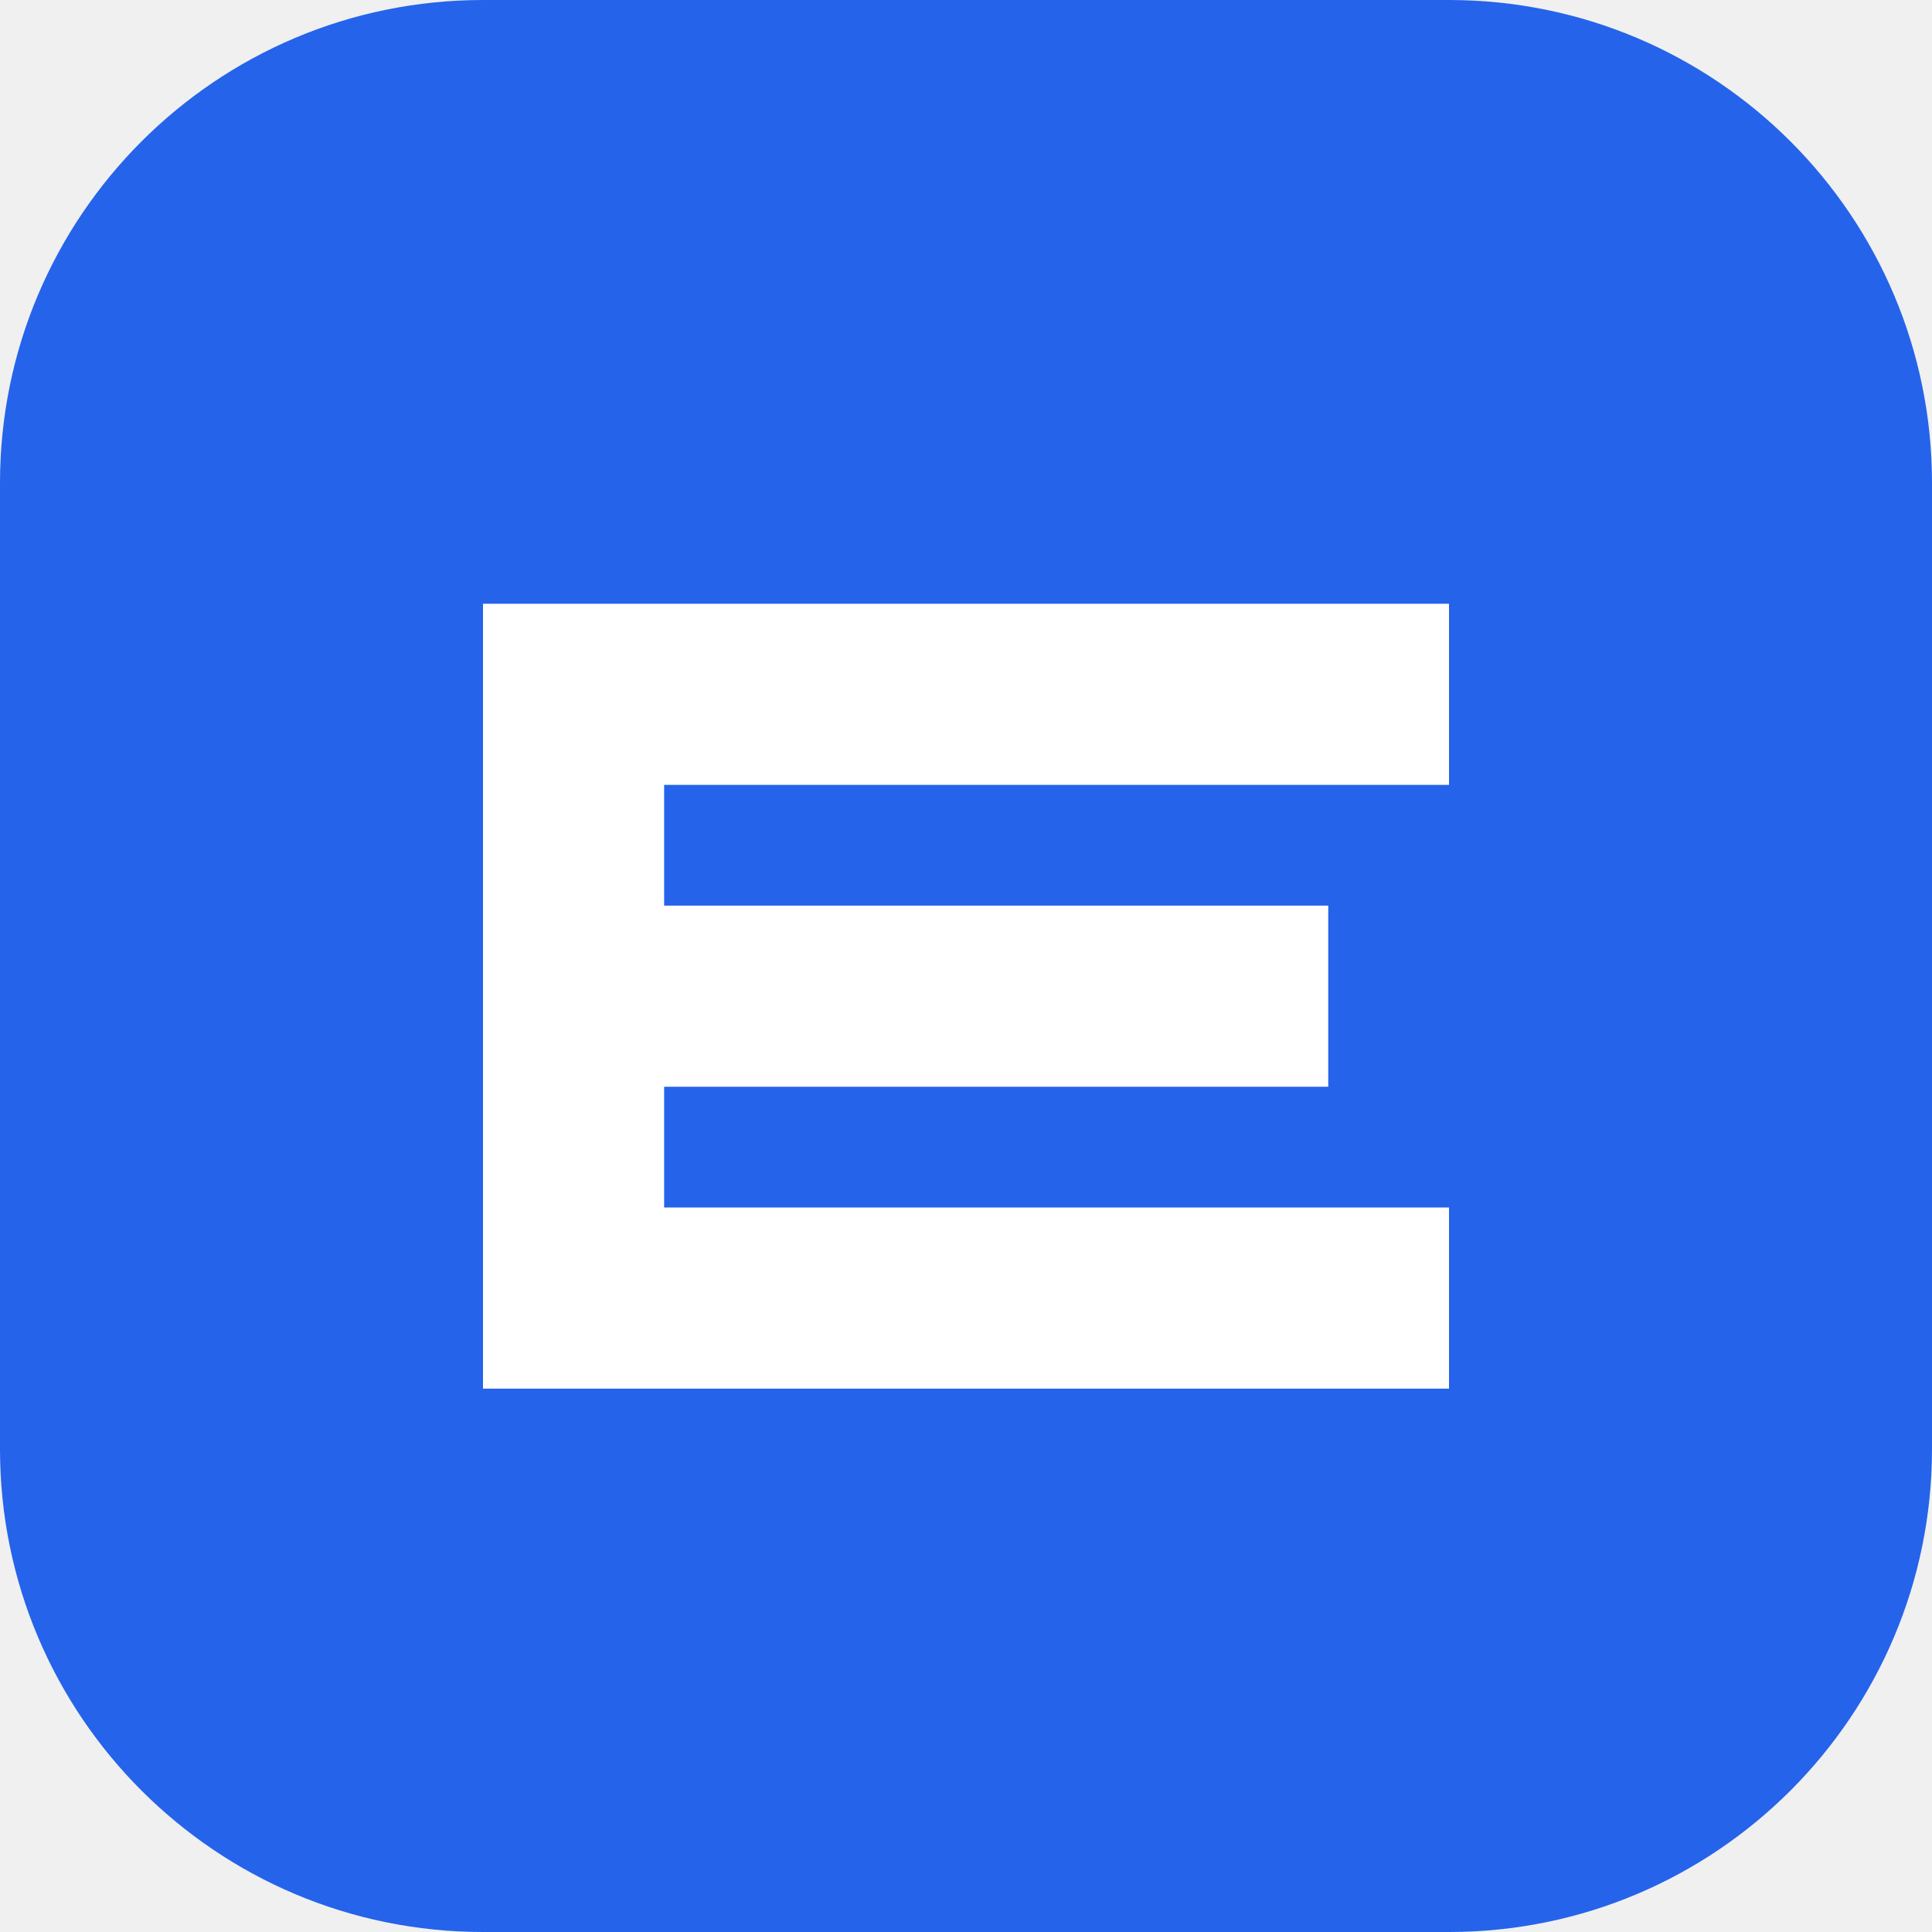
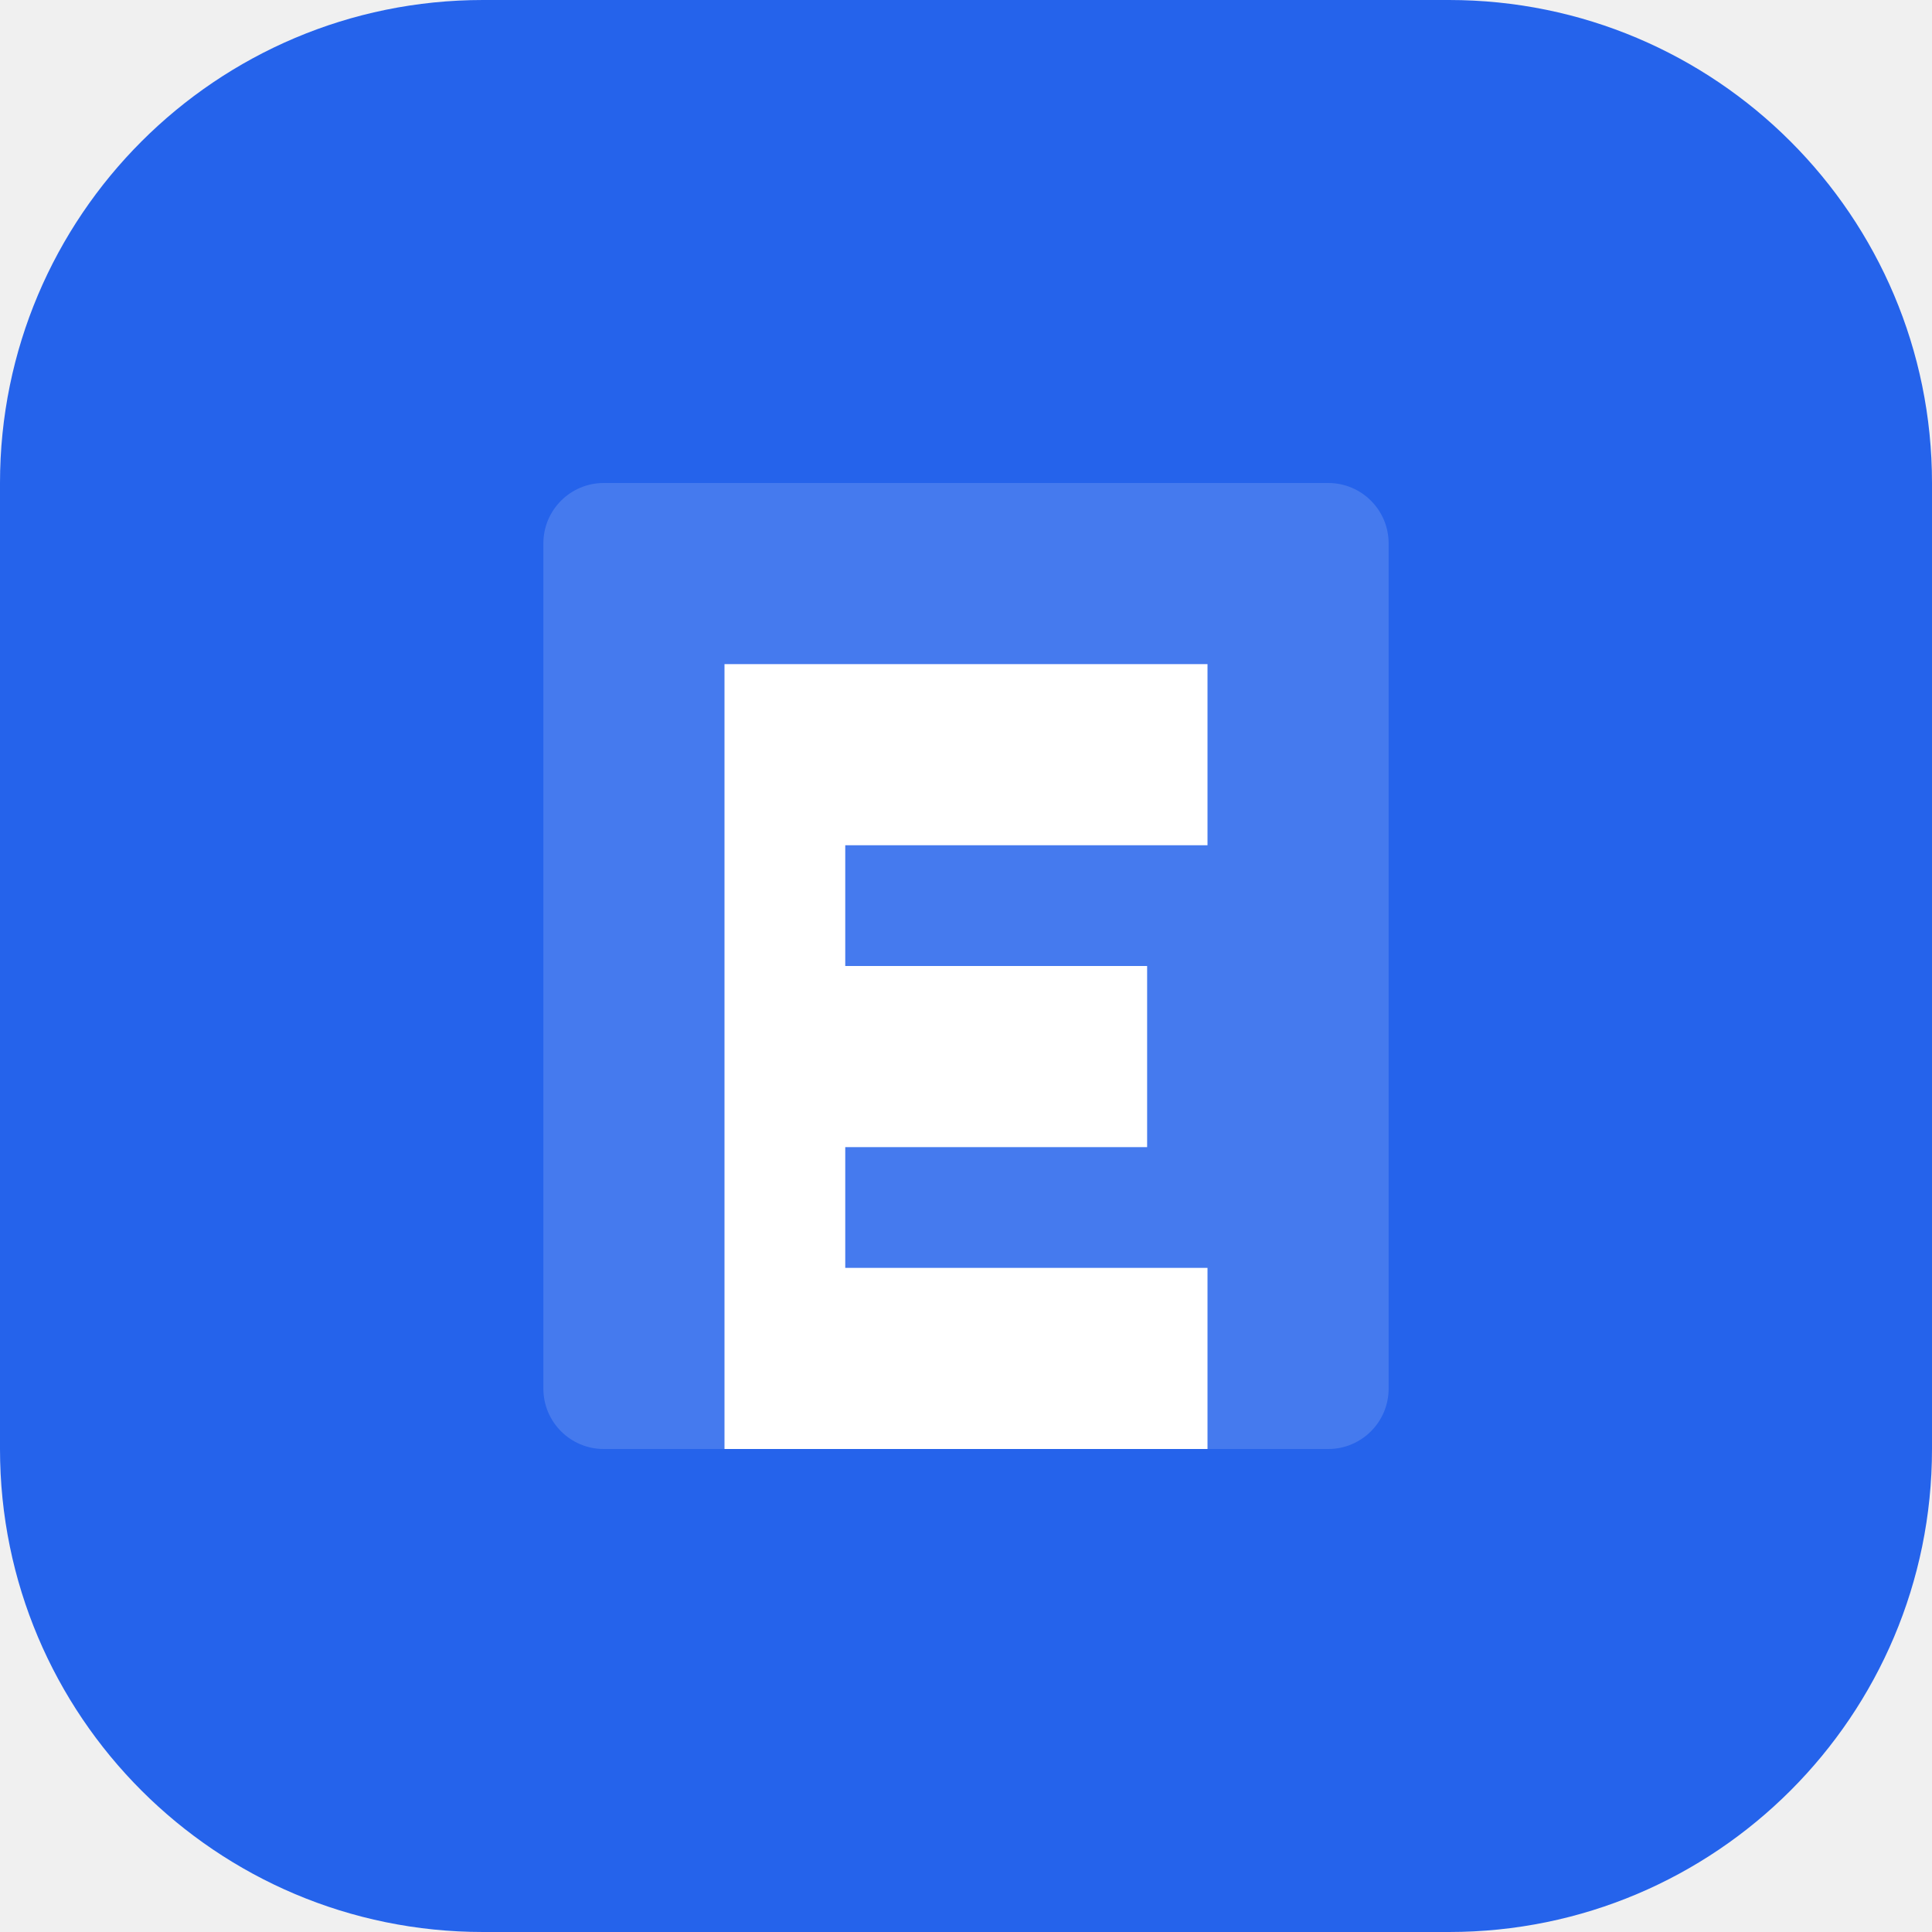
<svg xmlns="http://www.w3.org/2000/svg" width="32" height="32" viewBox="0 0 32 32" fill="none">
  <rect width="32" height="32" rx="8" fill="#2563EB" />
-   <path d="M8 10H24V13H11V15H22V18H11V20H24V23H8V10Z" fill="white" />
+   <path d="M10 8H22C22.552 8 23 8.448 23 9V23C23 23.552 22.552 24 22 24H10C9.448 24 9 23.552 9 23V9C9 8.448 9.448 8 10 8Z" fill="white" fill-opacity="0.15" />
+   <path d="M12 11H20V14H14V16H19V19H14V21H20V24H12V11Z" fill="white" />
</svg>
